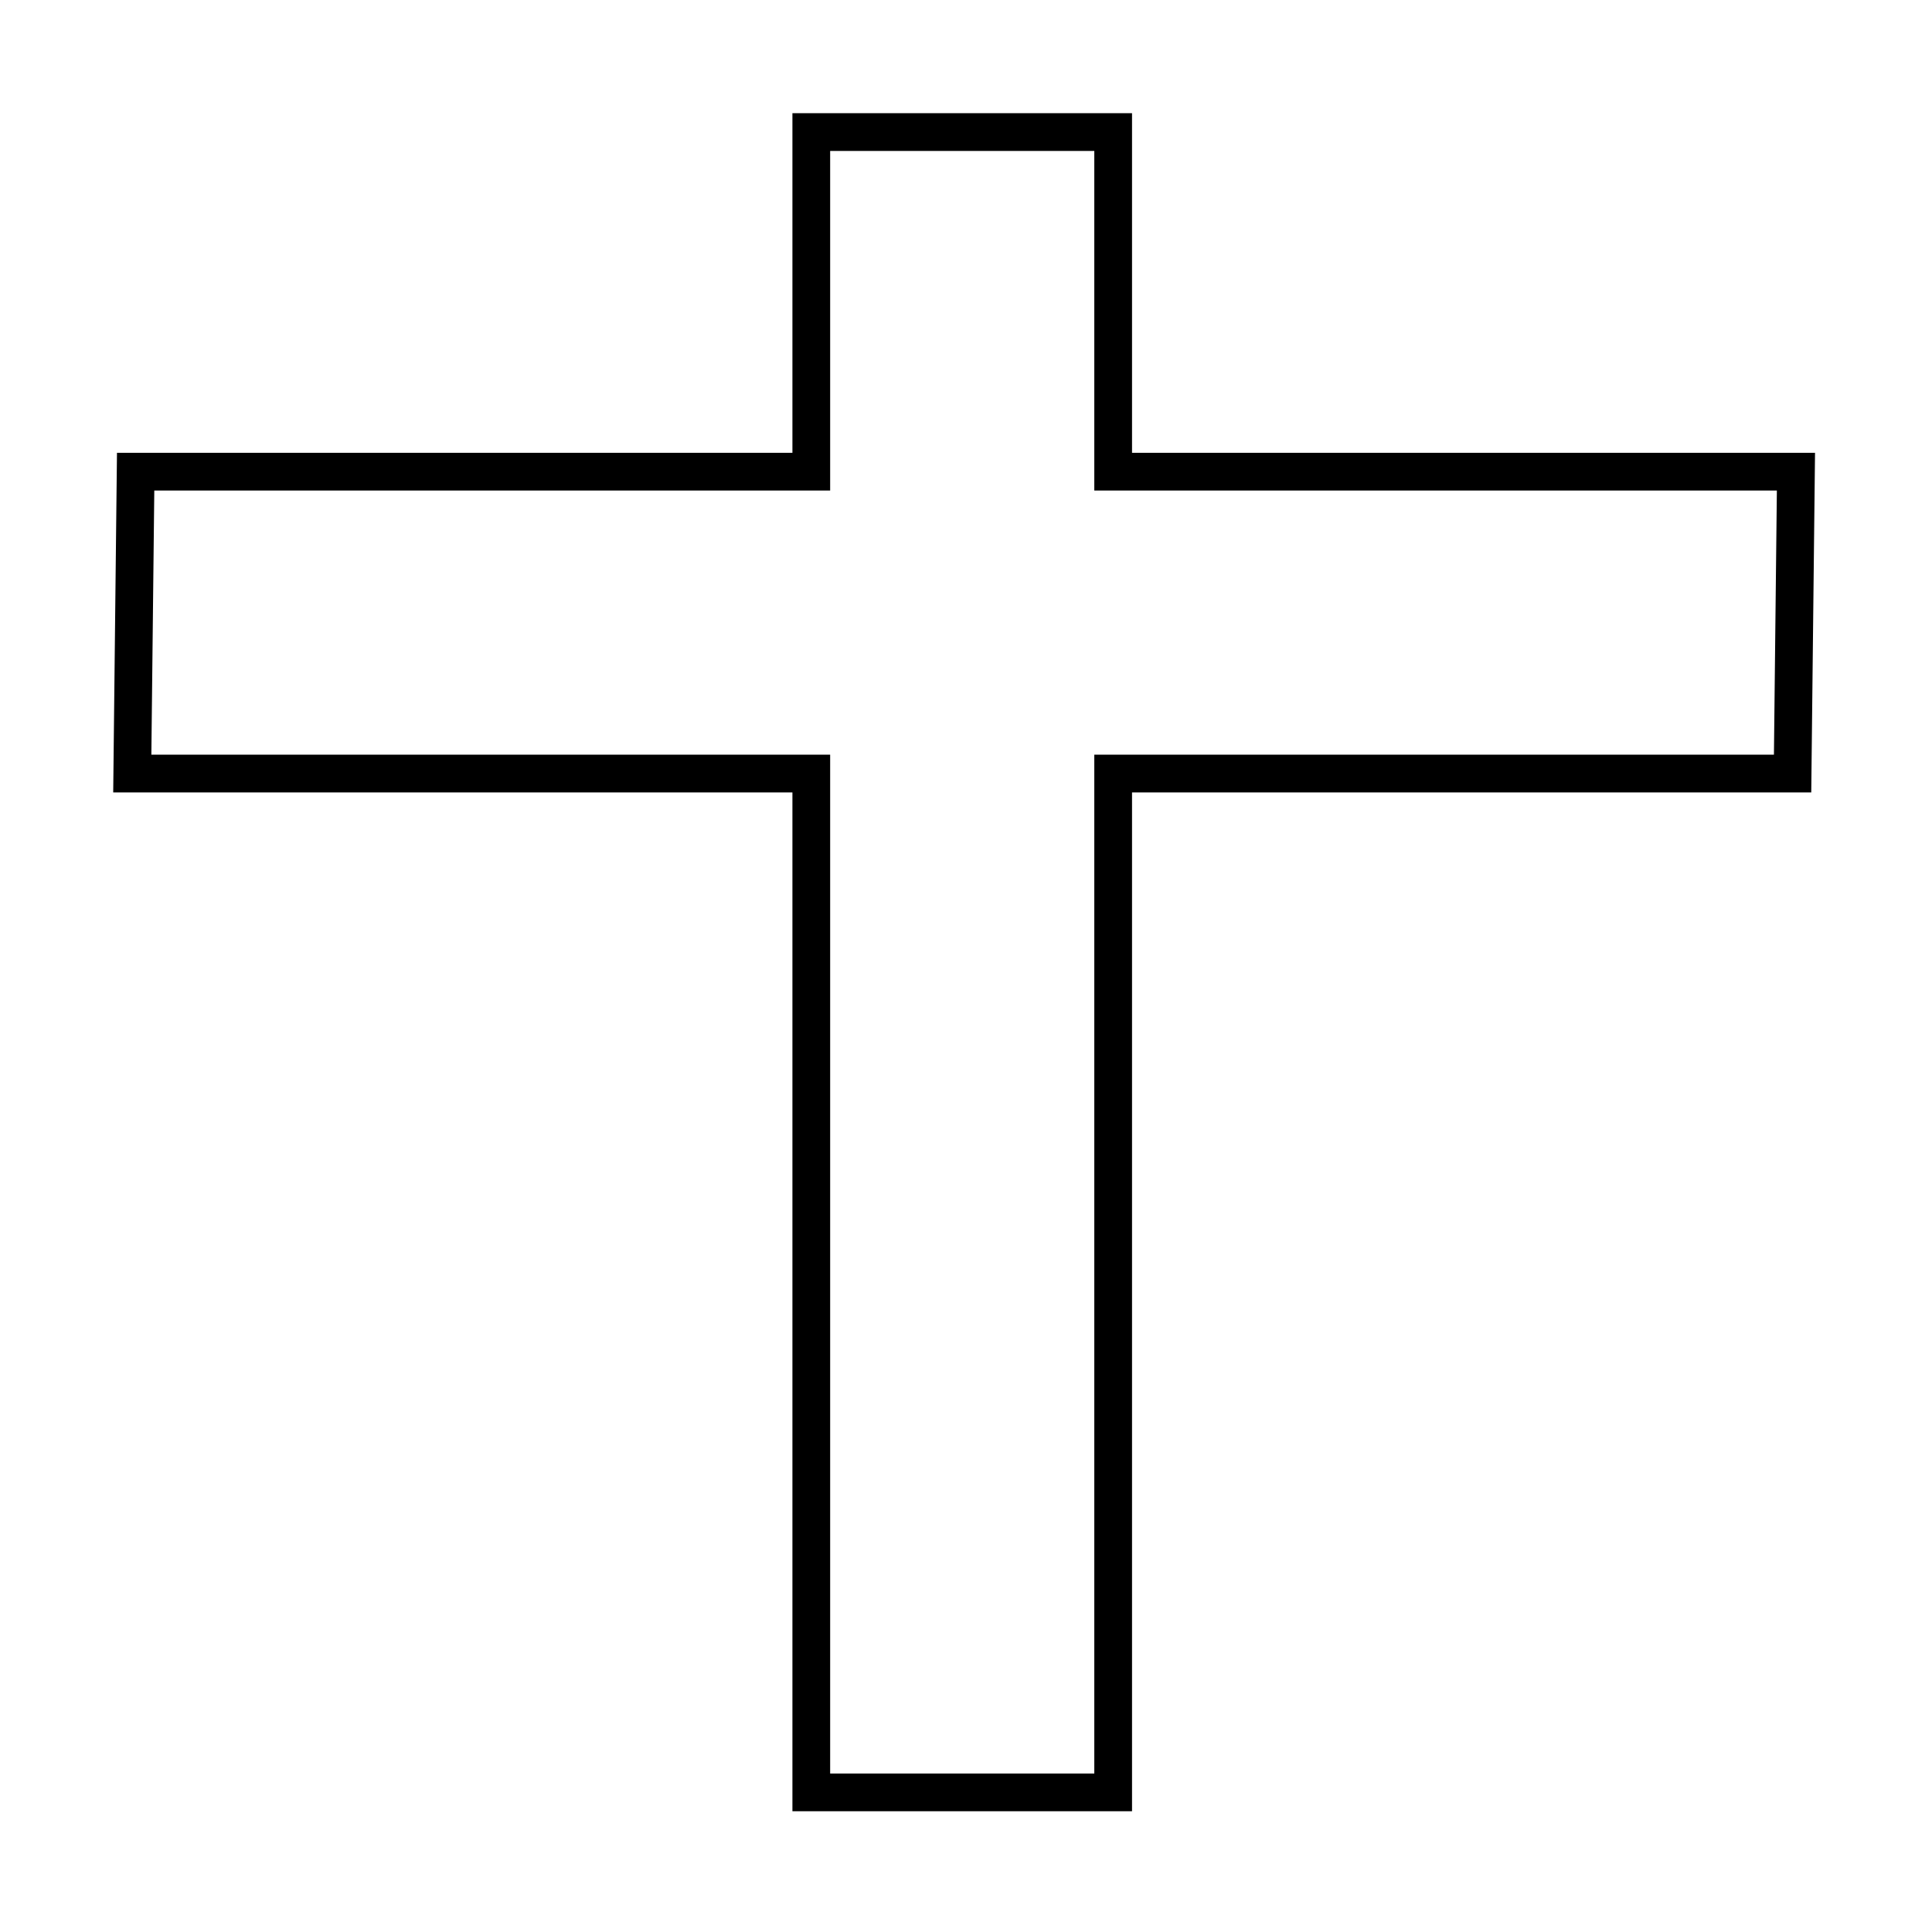
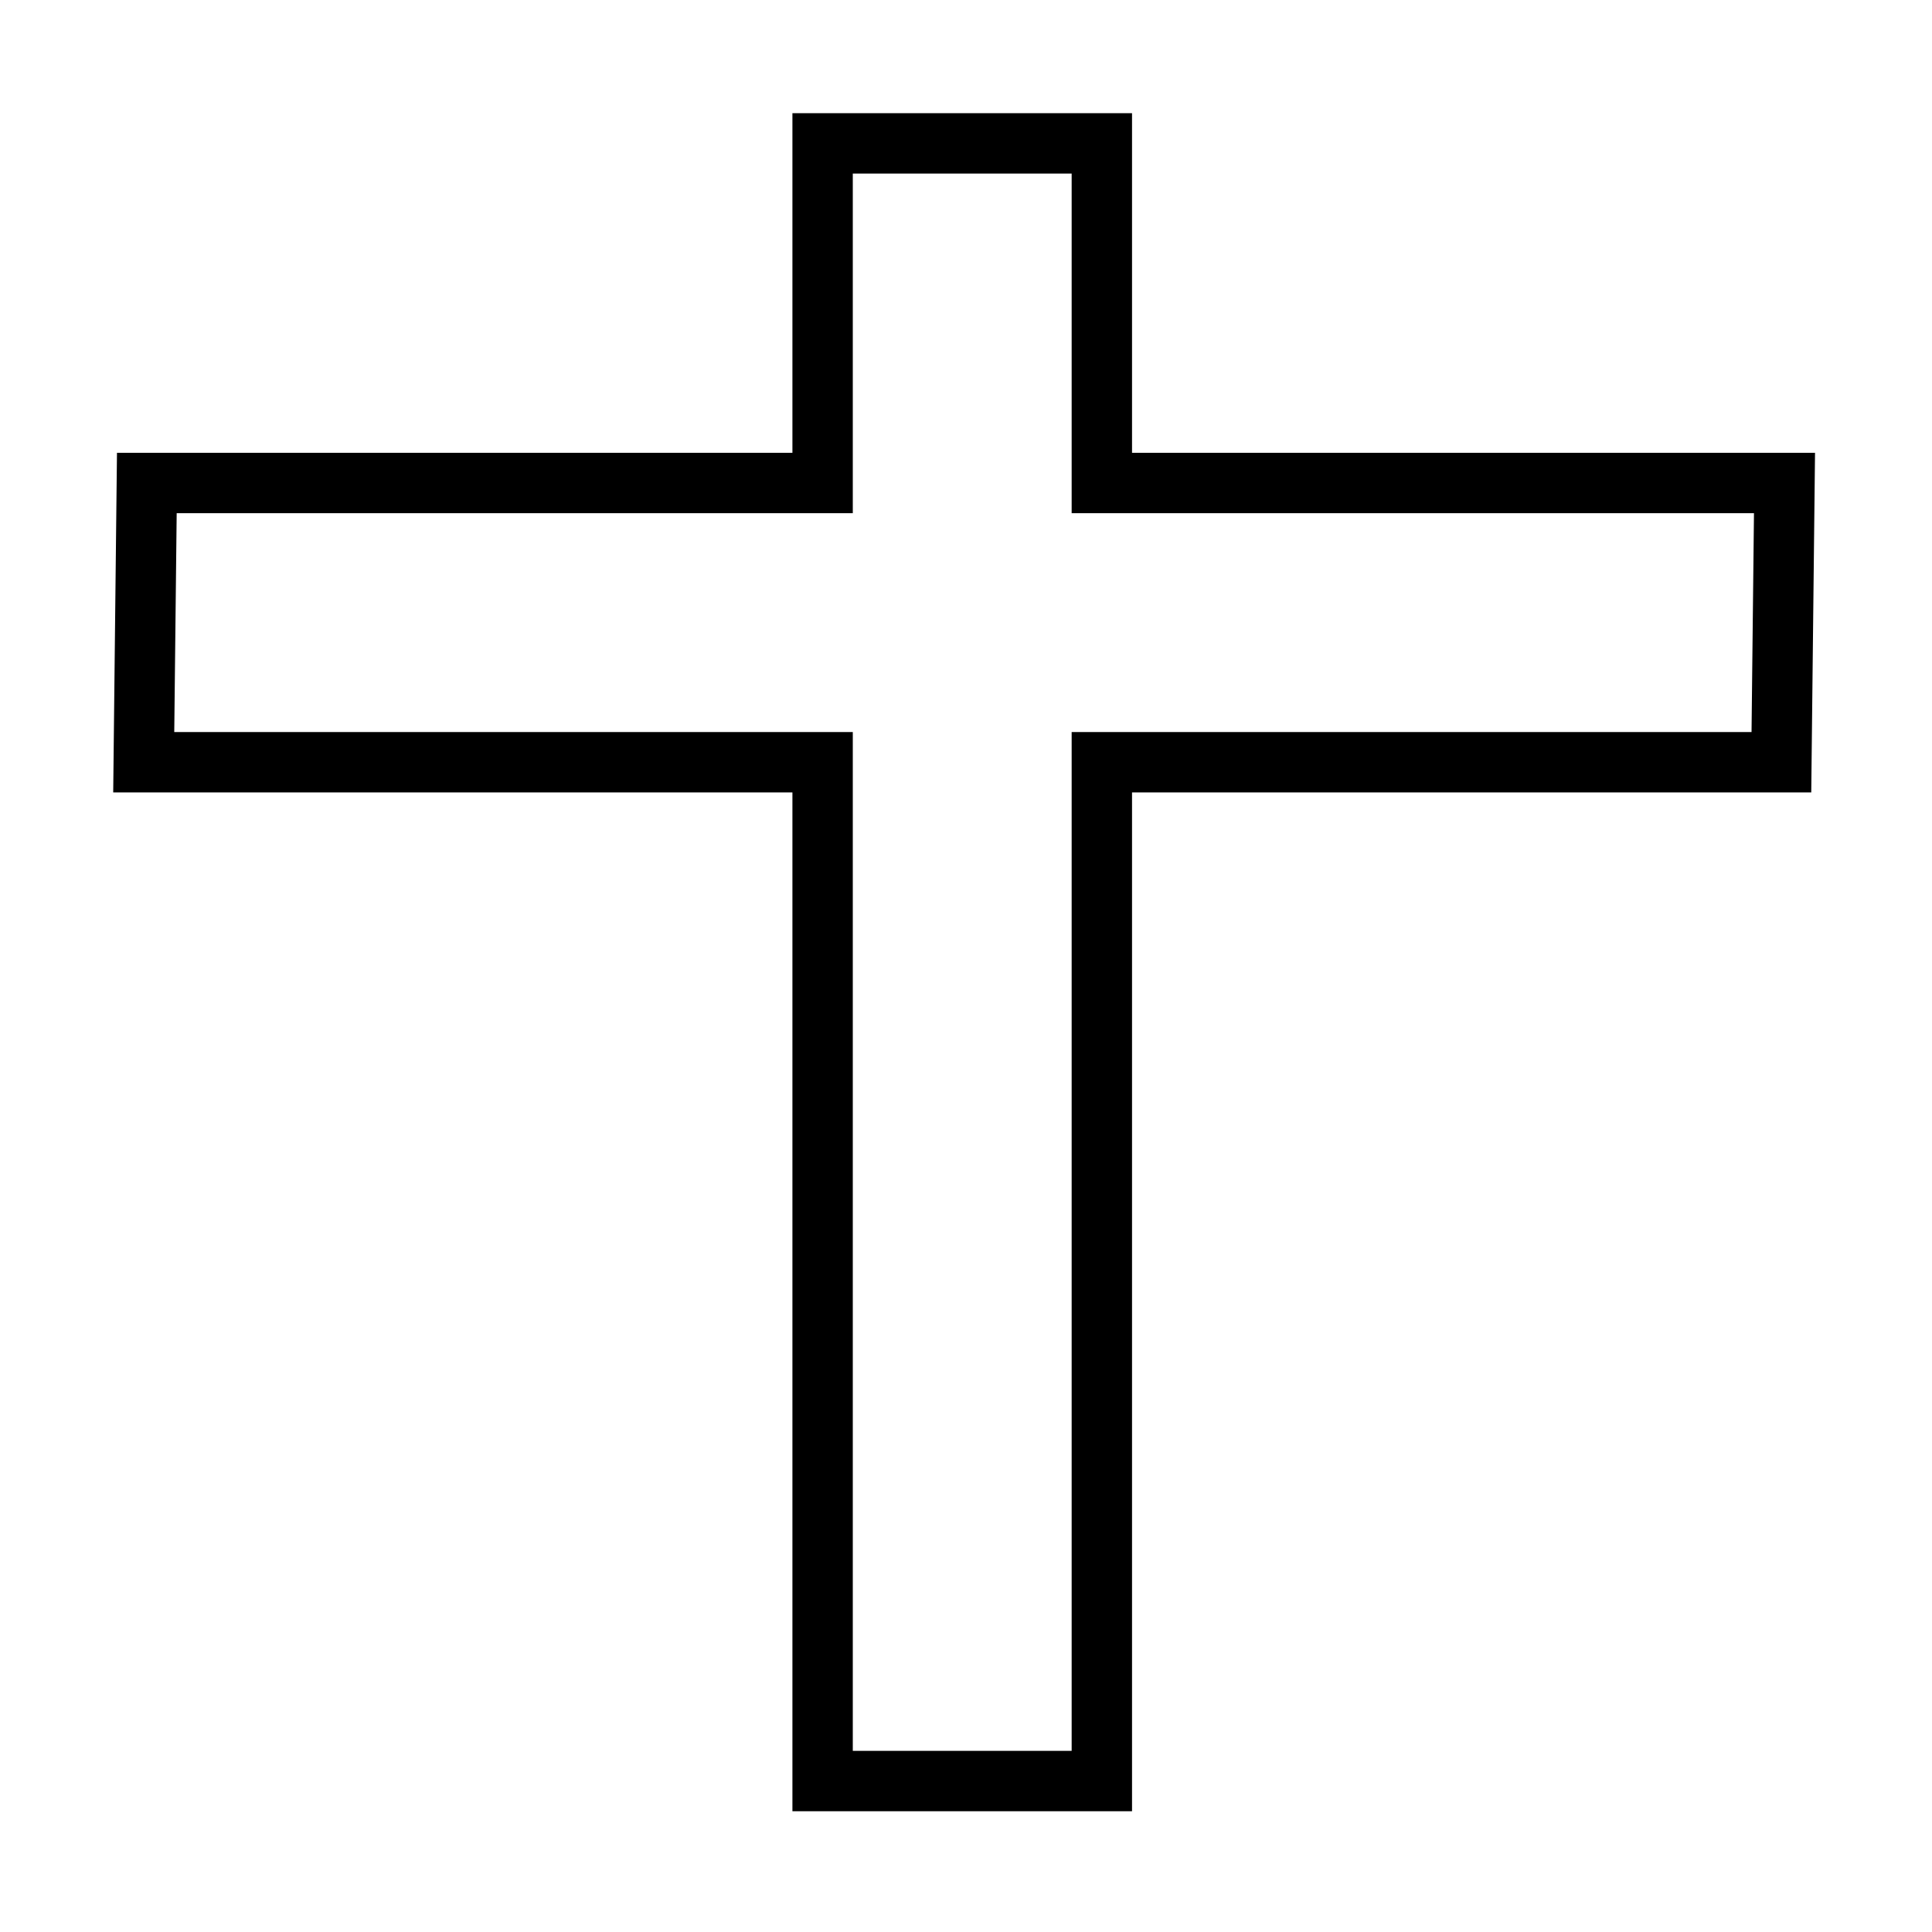
<svg xmlns="http://www.w3.org/2000/svg" width="512" height="512" viewBox="0 0 512 512">
  <defs>
    <style>.a{clip-path:url(#b);}.b{fill:none;}.c,.d{stroke:none;}.d{fill:#000;}</style>
    <clipPath id="b">
      <rect width="512" height="512" />
    </clipPath>
  </defs>
  <g id="a" class="a">
    <g transform="translate(30 30)">
      <g class="b" transform="translate(3492 -1346)">
        <path class="c" d="M-3312,1796V1526h-180l1-90h179v-90h90v90h181l-1,90h-180v270Z" />
-         <path class="d" d="M -3232 1786 L -3232 1526 L -3232 1516 L -3222 1516 L -3051.89 1516 L -3051.112 1446 L -3222 1446 L -3232 1446 L -3232 1436 L -3232 1356 L -3302 1356 L -3302 1436 L -3302 1446 L -3312 1446 L -3481.111 1446 L -3481.888 1516 L -3312 1516 L -3302 1516 L -3302 1526 L -3302 1786 L -3232 1786 M -3222 1796 L -3312 1796 L -3312 1526 L -3492 1526 L -3491 1436 L -3312 1436 L -3312 1346 L -3222 1346 L -3222 1436 L -3041 1436 L -3042 1526 L -3222 1526 L -3222 1796 Z" />
+         <path class="d" d="M -3238 1780 L -3238 1526 L -3238 1510 L -3222 1510 L -3057.823 1510 L -3057.179 1452 L -3222 1452 L -3238 1452 L -3238 1436 L -3238 1362 L -3296 1362 L -3296 1436 L -3296 1452 L -3312 1452 L -3475.177 1452 L -3475.821 1510 L -3312 1510 L -3296 1510 L -3296 1526 L -3296 1780 L -3238 1780 M -3222 1796 L -3312 1796 L -3312 1526 L -3492 1526 L -3491 1436 L -3312 1436 L -3312 1346 L -3222 1346 L -3222 1436 L -3041 1436 L -3042 1526 L -3222 1526 L -3222 1796 Z" />
      </g>
    </g>
  </g>
</svg>
